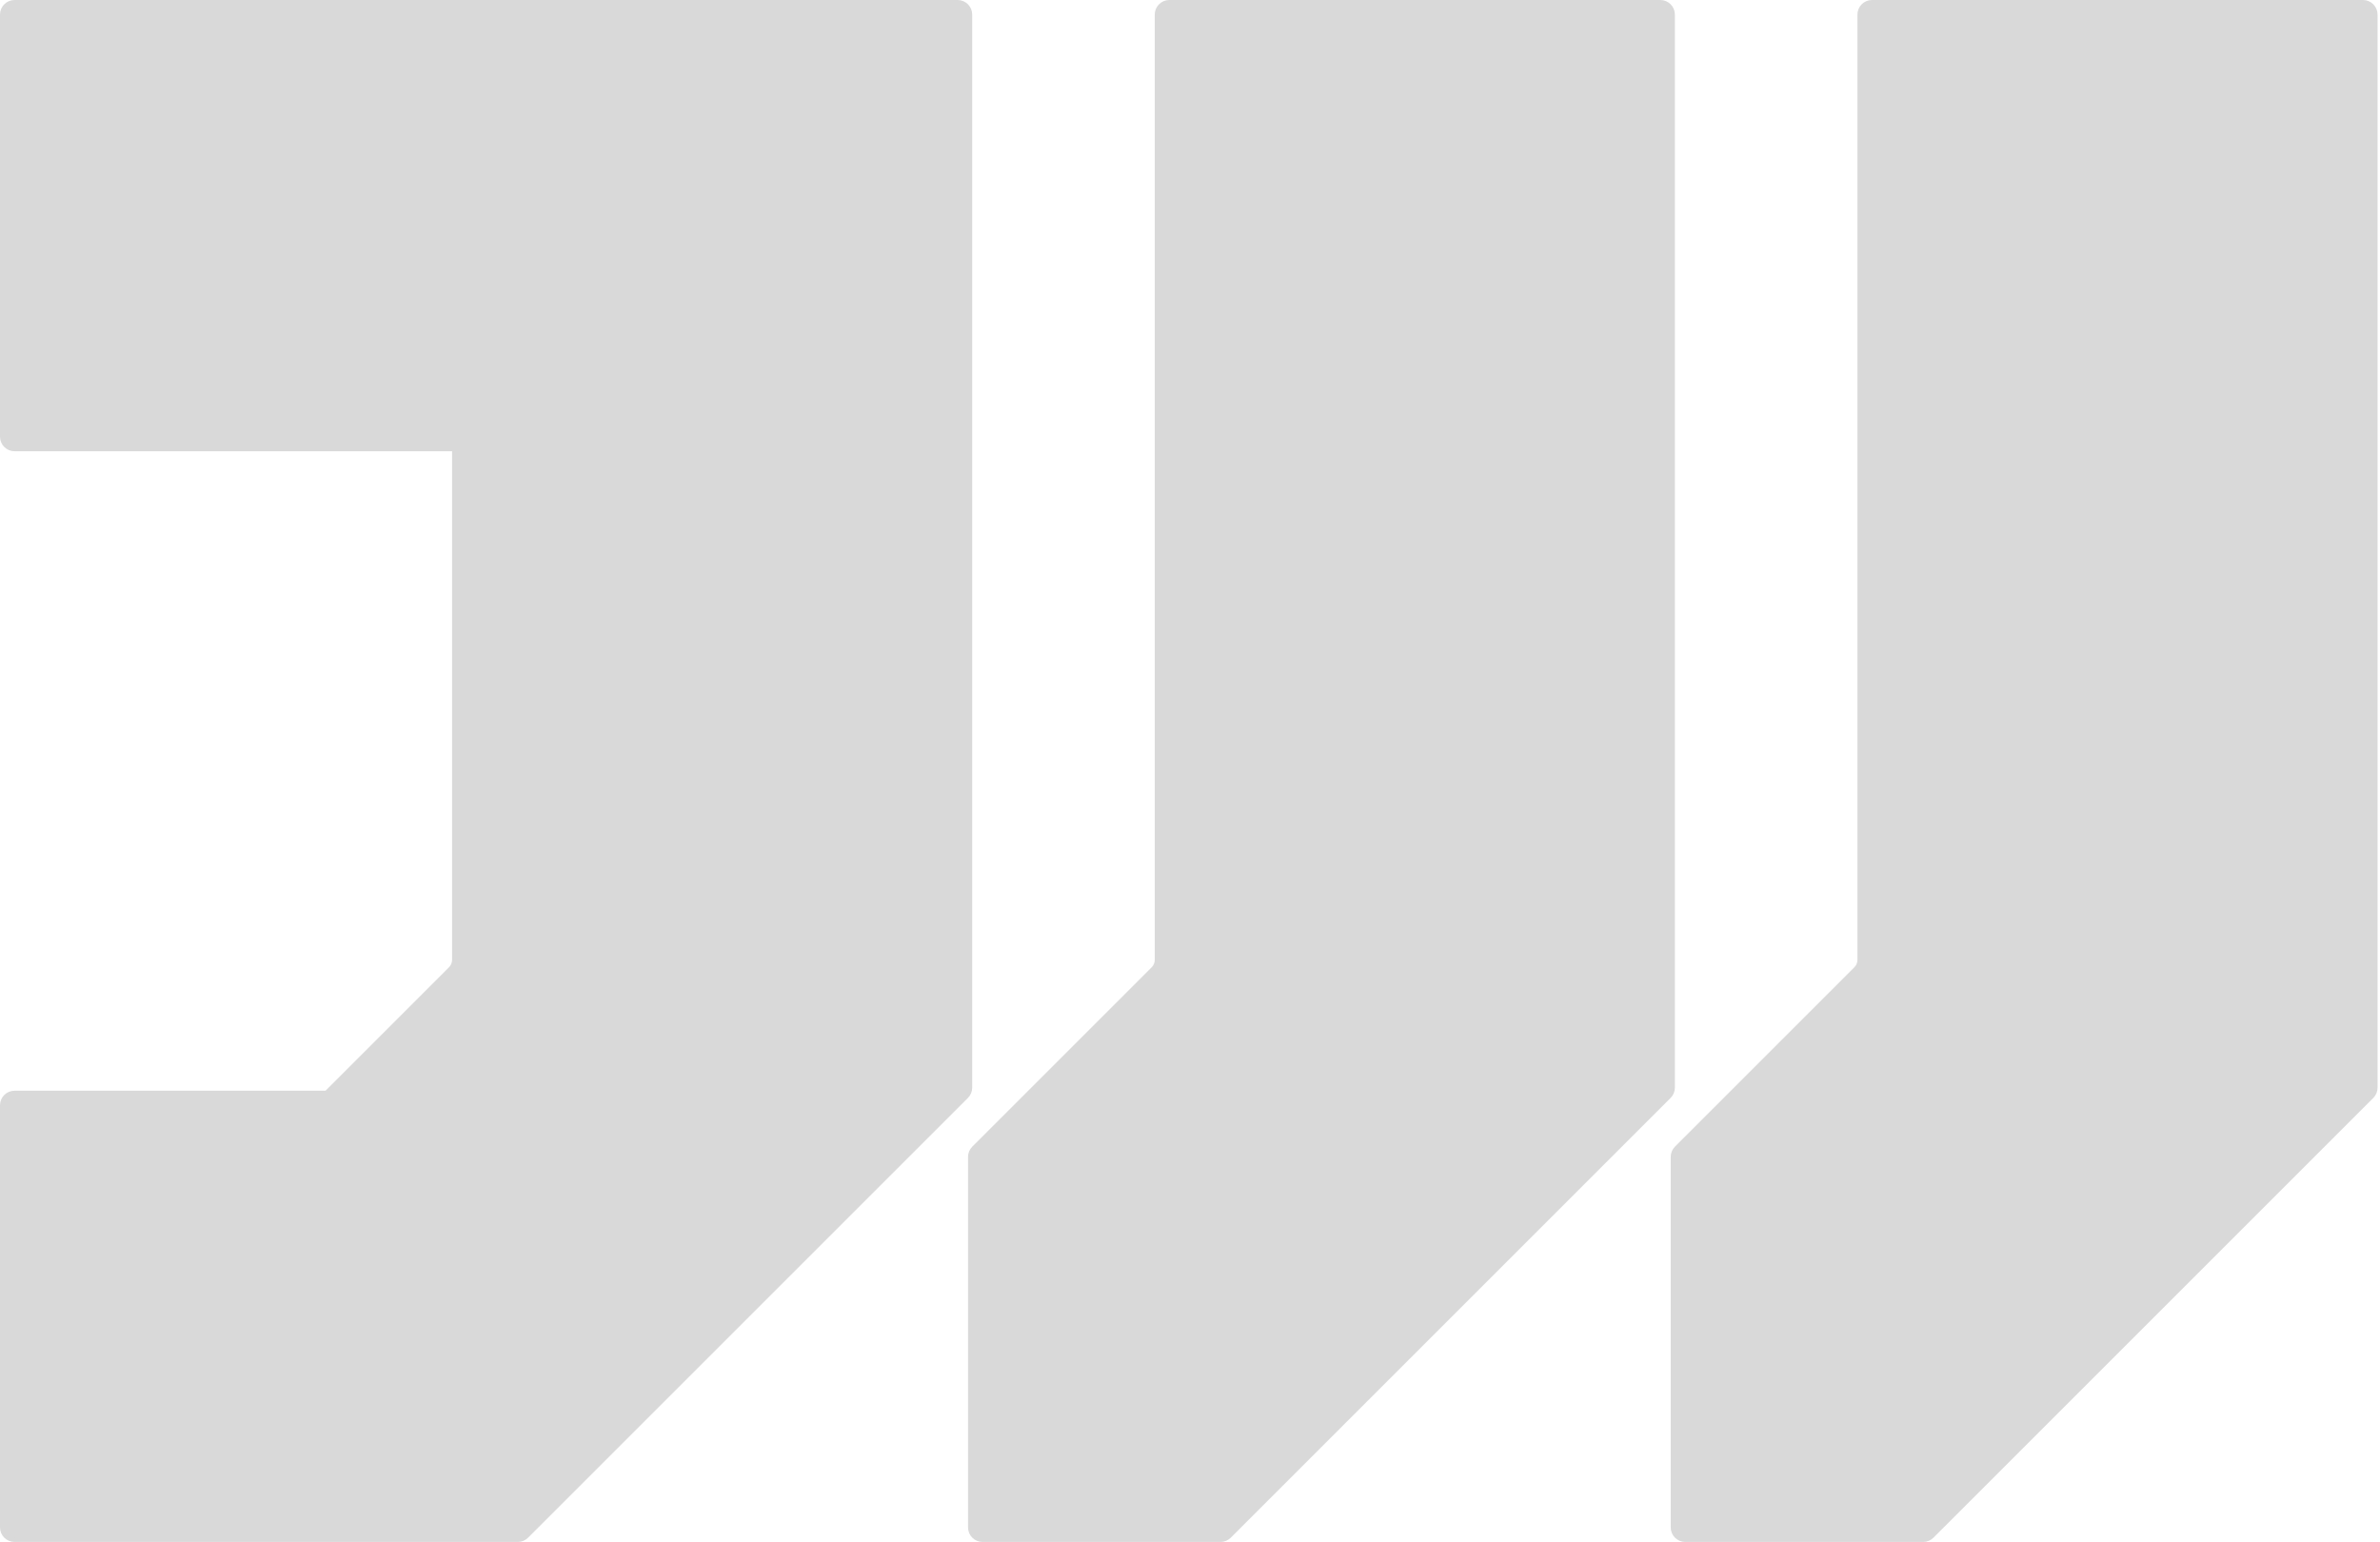
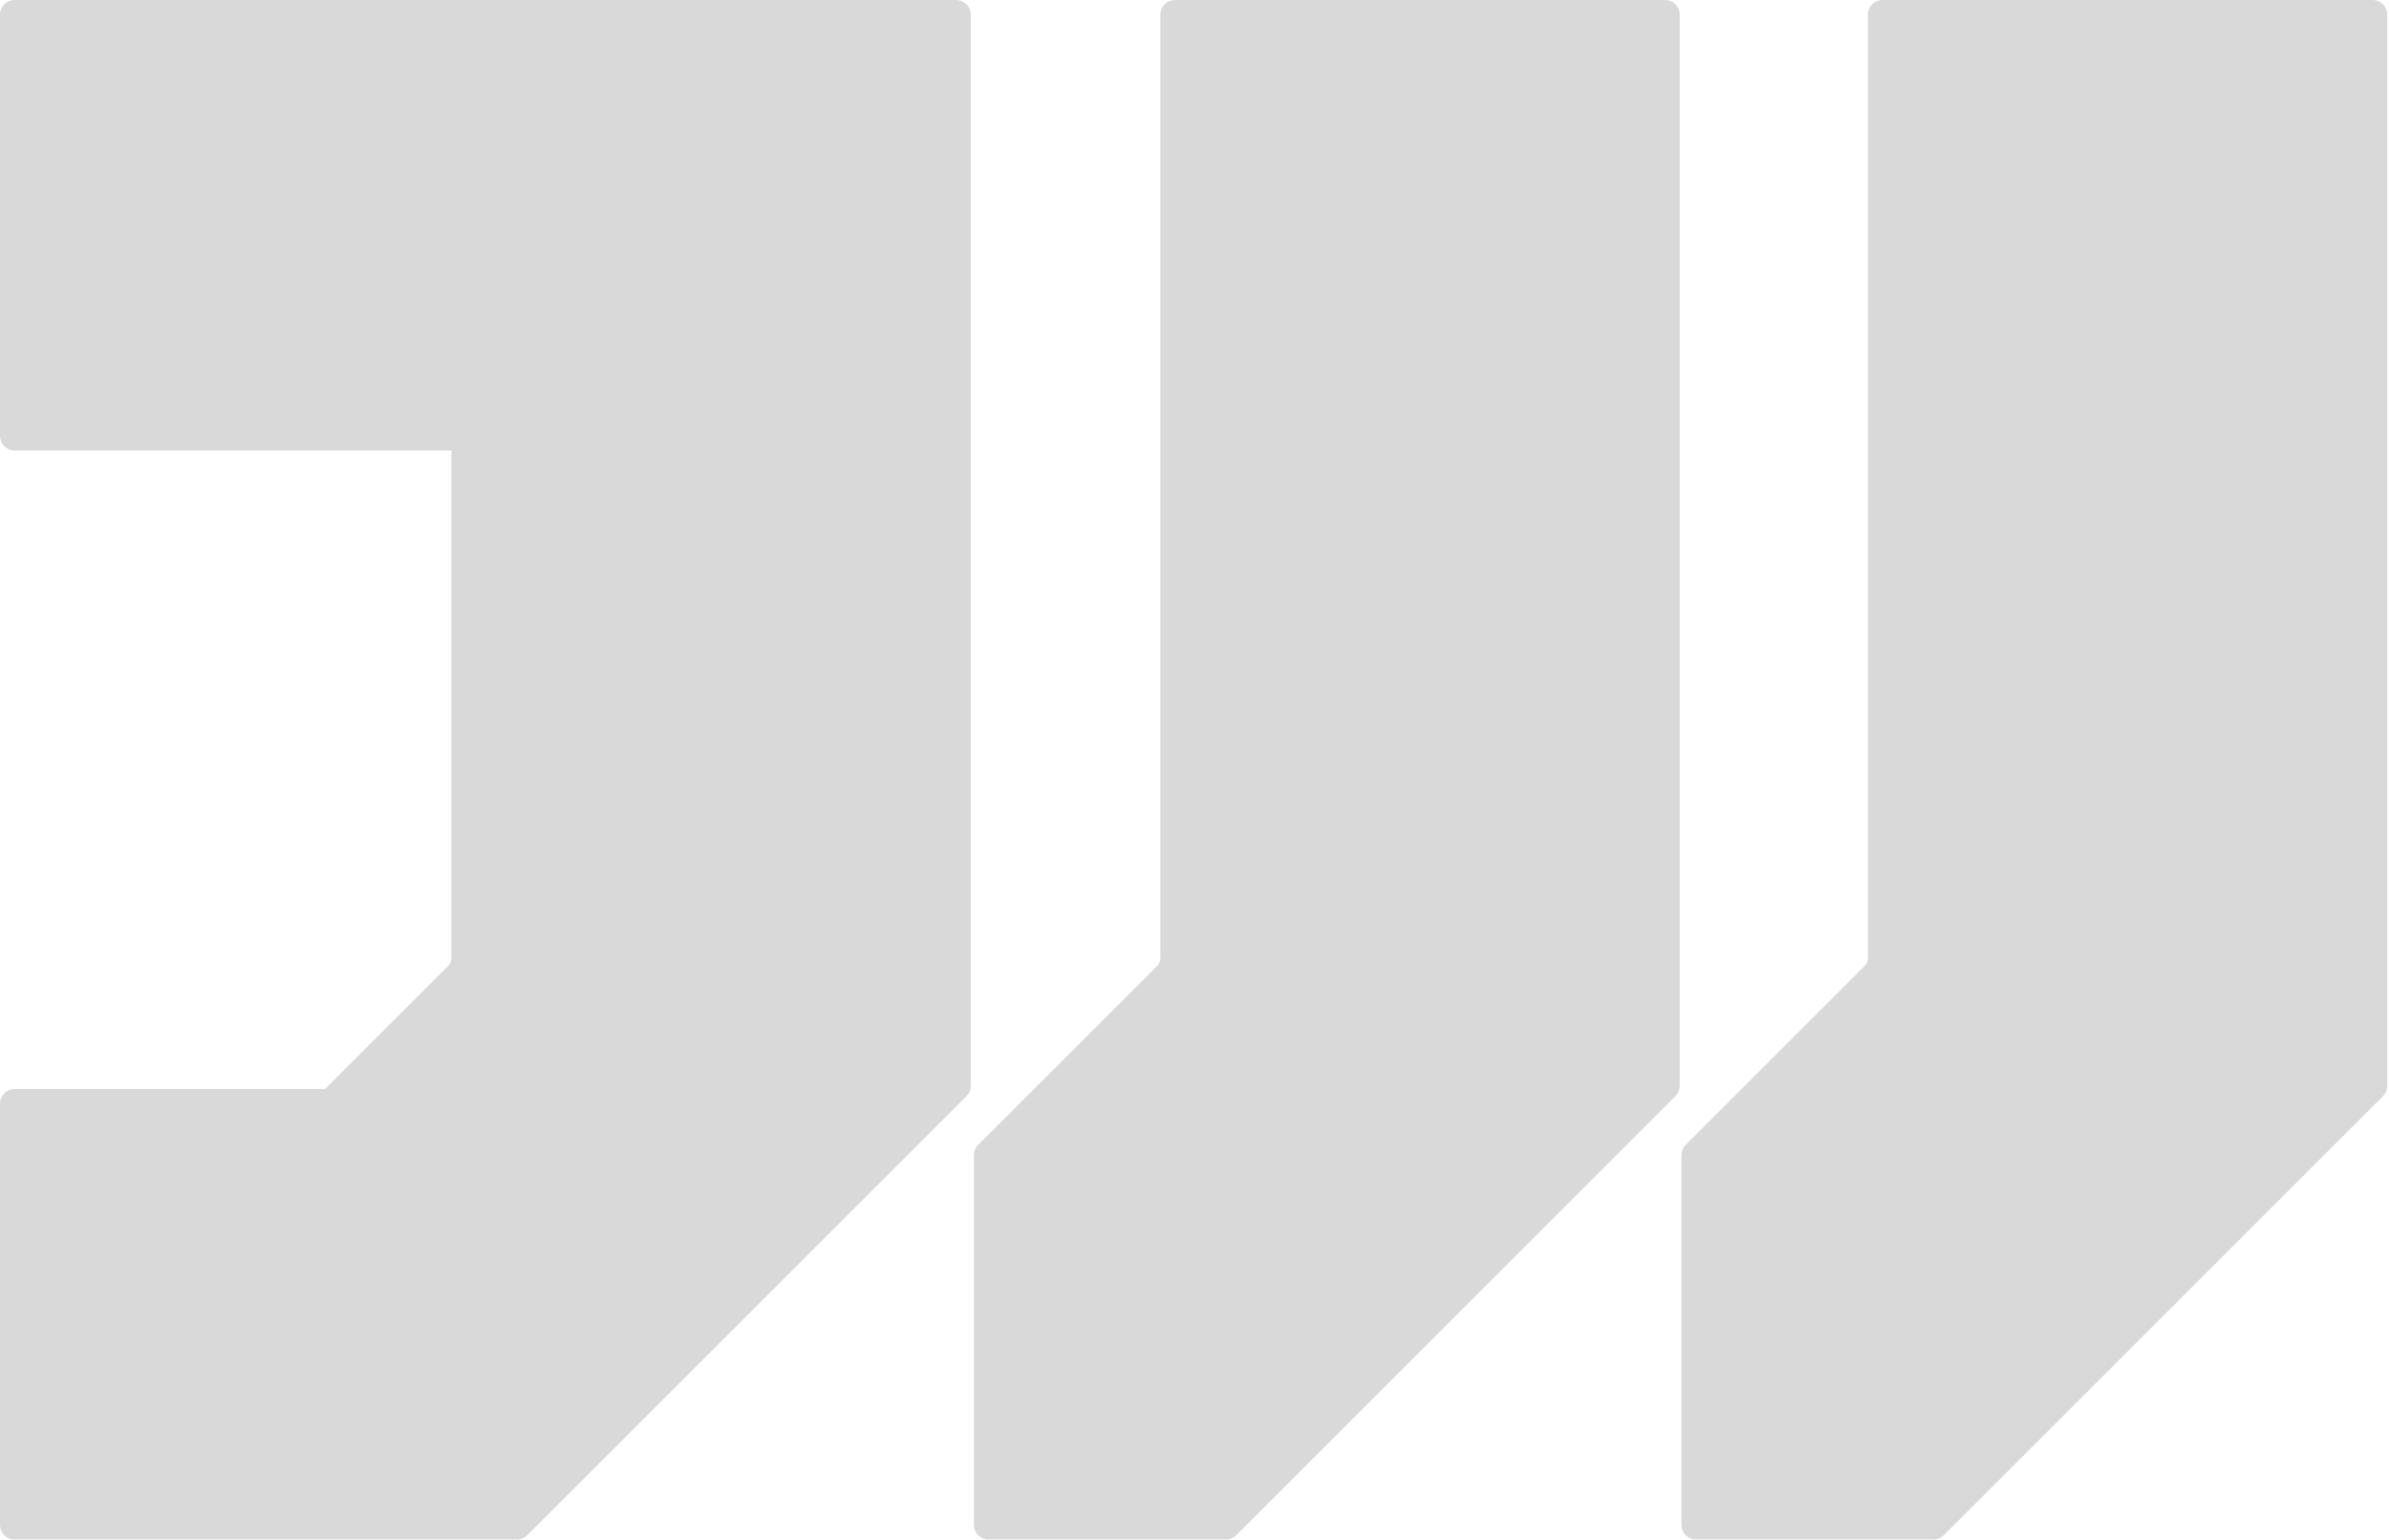
- <svg xmlns="http://www.w3.org/2000/svg" width="571" height="370" viewBox="0 0 571 370" fill="none">
-   <path d="M398.331 0.5H280.545C278.888 0.5 277.545 1.843 277.545 3.5V230.324C277.545 231.12 277.229 231.883 276.666 232.446L233.625 275.487C233.062 276.05 232.746 276.813 232.746 277.608V366.5C232.746 368.157 234.089 369.5 235.746 369.5H292.807C293.603 369.5 294.366 369.184 294.928 368.621L400.452 263.098C401.015 262.535 401.331 261.772 401.331 260.976V3.5C401.331 1.843 399.988 0.5 398.331 0.5Z" fill="#D9D9D9" stroke="#D9D9D9" />
+ <svg xmlns="http://www.w3.org/2000/svg" width="574" height="370" viewBox="0 0 574 370" fill="none">
+   <path d="M400.085 0.5H282.299C280.642 0.5 279.299 1.843 279.299 3.5V230.324C279.299 231.12 278.983 231.883 278.42 232.446L235.379 275.487C234.816 276.05 234.5 276.813 234.5 277.608V366.5C234.5 368.157 235.843 369.5 237.5 369.5H294.561C295.357 369.5 296.12 369.184 296.682 368.621L402.206 263.098C402.769 262.535 403.085 261.772 403.085 260.976V3.5C403.085 1.843 401.742 0.5 400.085 0.5Z" fill="#D9D9D9" stroke="#D9D9D9" />
  <path d="M108.96 0.5H229.746C231.403 0.5 232.746 1.843 232.746 3.5V260.976C232.746 261.772 232.43 262.535 231.867 263.098L126.344 368.621C125.781 369.184 125.018 369.5 124.222 369.5H64.161H3.5C1.843 369.5 0.5 368.157 0.5 366.5V265.219C0.5 263.562 1.843 262.219 3.5 262.219H78.308L108.081 232.446C108.644 231.883 108.96 231.12 108.96 230.324V107.781H3.5C1.843 107.781 0.5 106.438 0.5 104.781V3.5C0.5 1.843 1.843 0.5 3.5 0.5H108.96Z" fill="#D9D9D9" />
  <path d="M108.96 0.5H229.746C231.403 0.5 232.746 1.843 232.746 3.5V260.976C232.746 261.772 232.43 262.535 231.867 263.098L126.344 368.621C125.781 369.184 125.018 369.5 124.222 369.5H64.161M108.96 0.5H3.5C1.843 0.5 0.5 1.843 0.5 3.5V104.781C0.5 106.438 1.843 107.781 3.5 107.781H108.96M108.96 0.5V107.781M64.161 369.5V277.608C64.161 276.813 64.477 276.05 65.04 275.487L78.308 262.219M64.161 369.5H3.5C1.843 369.5 0.5 368.157 0.5 366.5V265.219C0.5 263.562 1.843 262.219 3.5 262.219H78.308M78.308 262.219L108.081 232.446C108.644 231.883 108.96 231.12 108.96 230.324V107.781" stroke="#D9D9D9" />
-   <path d="M566.915 0.5H449.129C447.473 0.5 446.129 1.843 446.129 3.5V230.324C446.129 231.12 445.813 231.883 445.251 232.446L402.209 275.487C401.647 276.05 401.331 276.813 401.331 277.608V366.5C401.331 368.157 402.674 369.5 404.331 369.5H461.392C462.187 369.5 462.95 369.184 463.513 368.621L569.037 263.098C569.599 262.535 569.915 261.772 569.915 260.976V3.5C569.915 1.843 568.572 0.5 566.915 0.5Z" fill="#D9D9D9" stroke="#D9D9D9" />
+   <path d="M570.085 0.5H452.299C450.642 0.5 449.299 1.843 449.299 3.5V230.324C449.299 231.12 448.983 231.883 448.42 232.446L405.379 275.487C404.816 276.05 404.5 276.813 404.5 277.608V366.5C404.5 368.157 405.843 369.5 407.5 369.5H464.561C465.357 369.5 466.12 369.184 466.682 368.621L572.206 263.098C572.769 262.535 573.085 261.772 573.085 260.976V3.5C573.085 1.843 571.742 0.5 570.085 0.5Z" fill="#D9D9D9" stroke="#D9D9D9" />
</svg>
